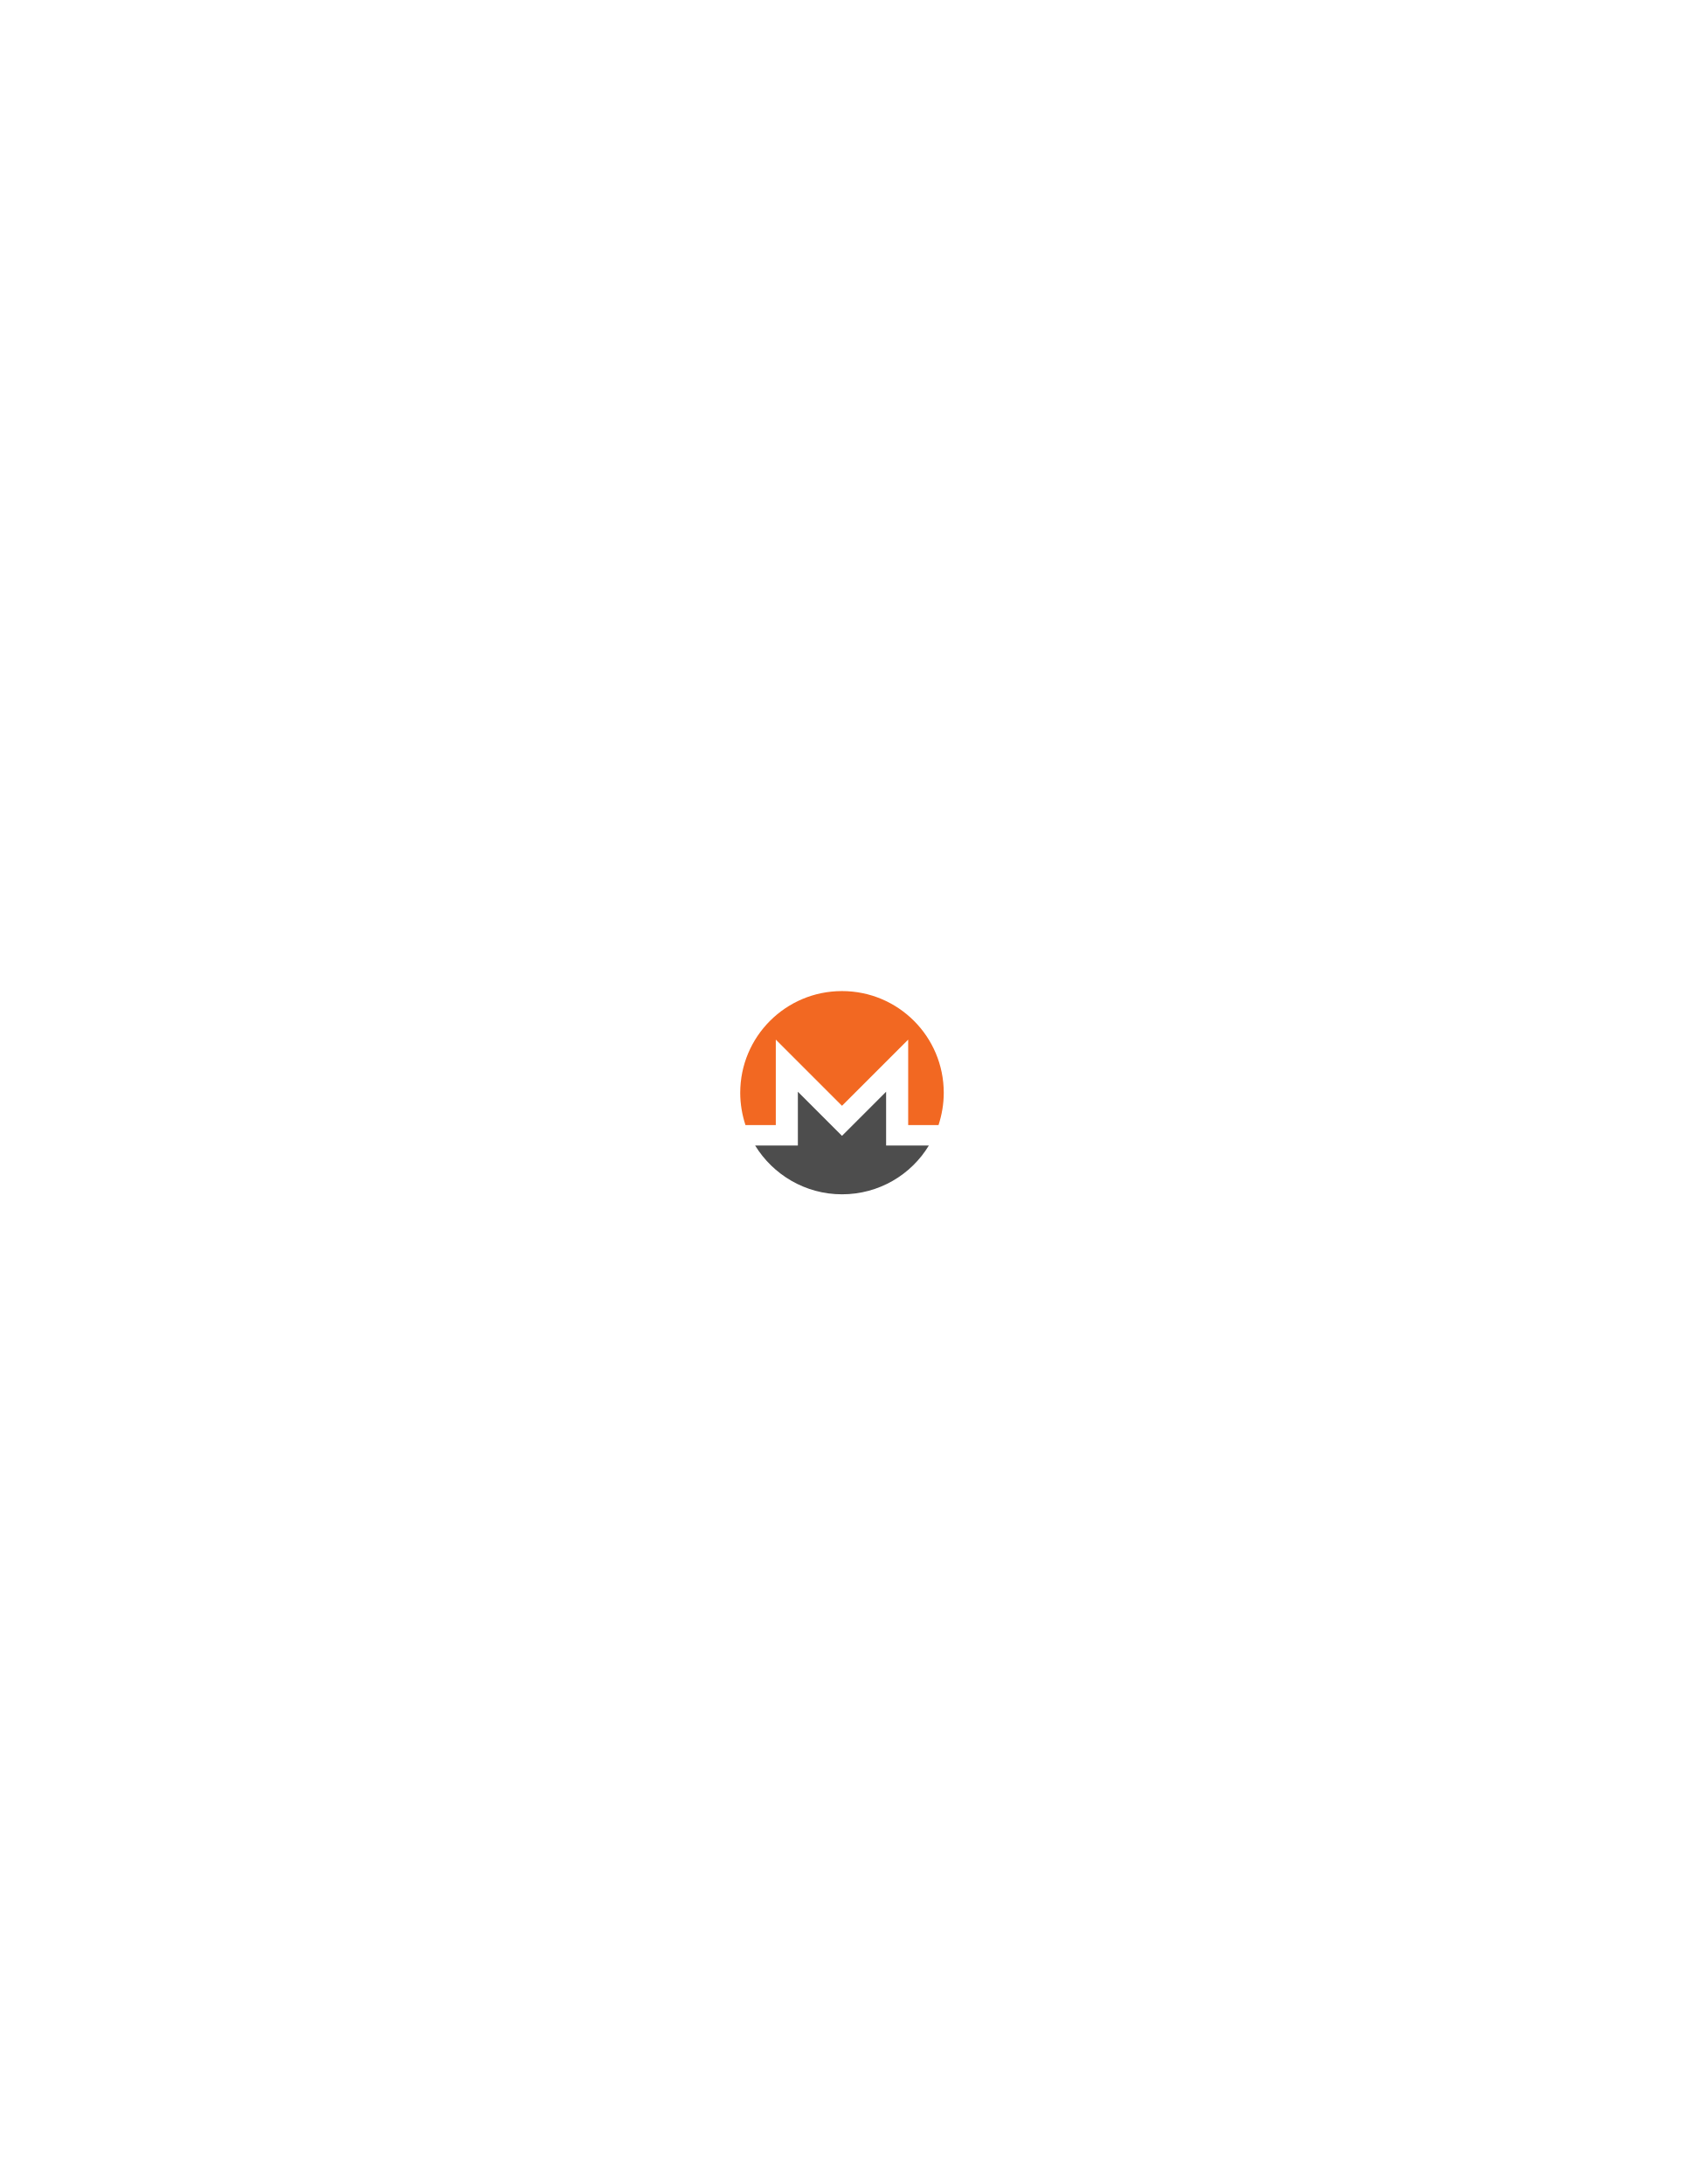
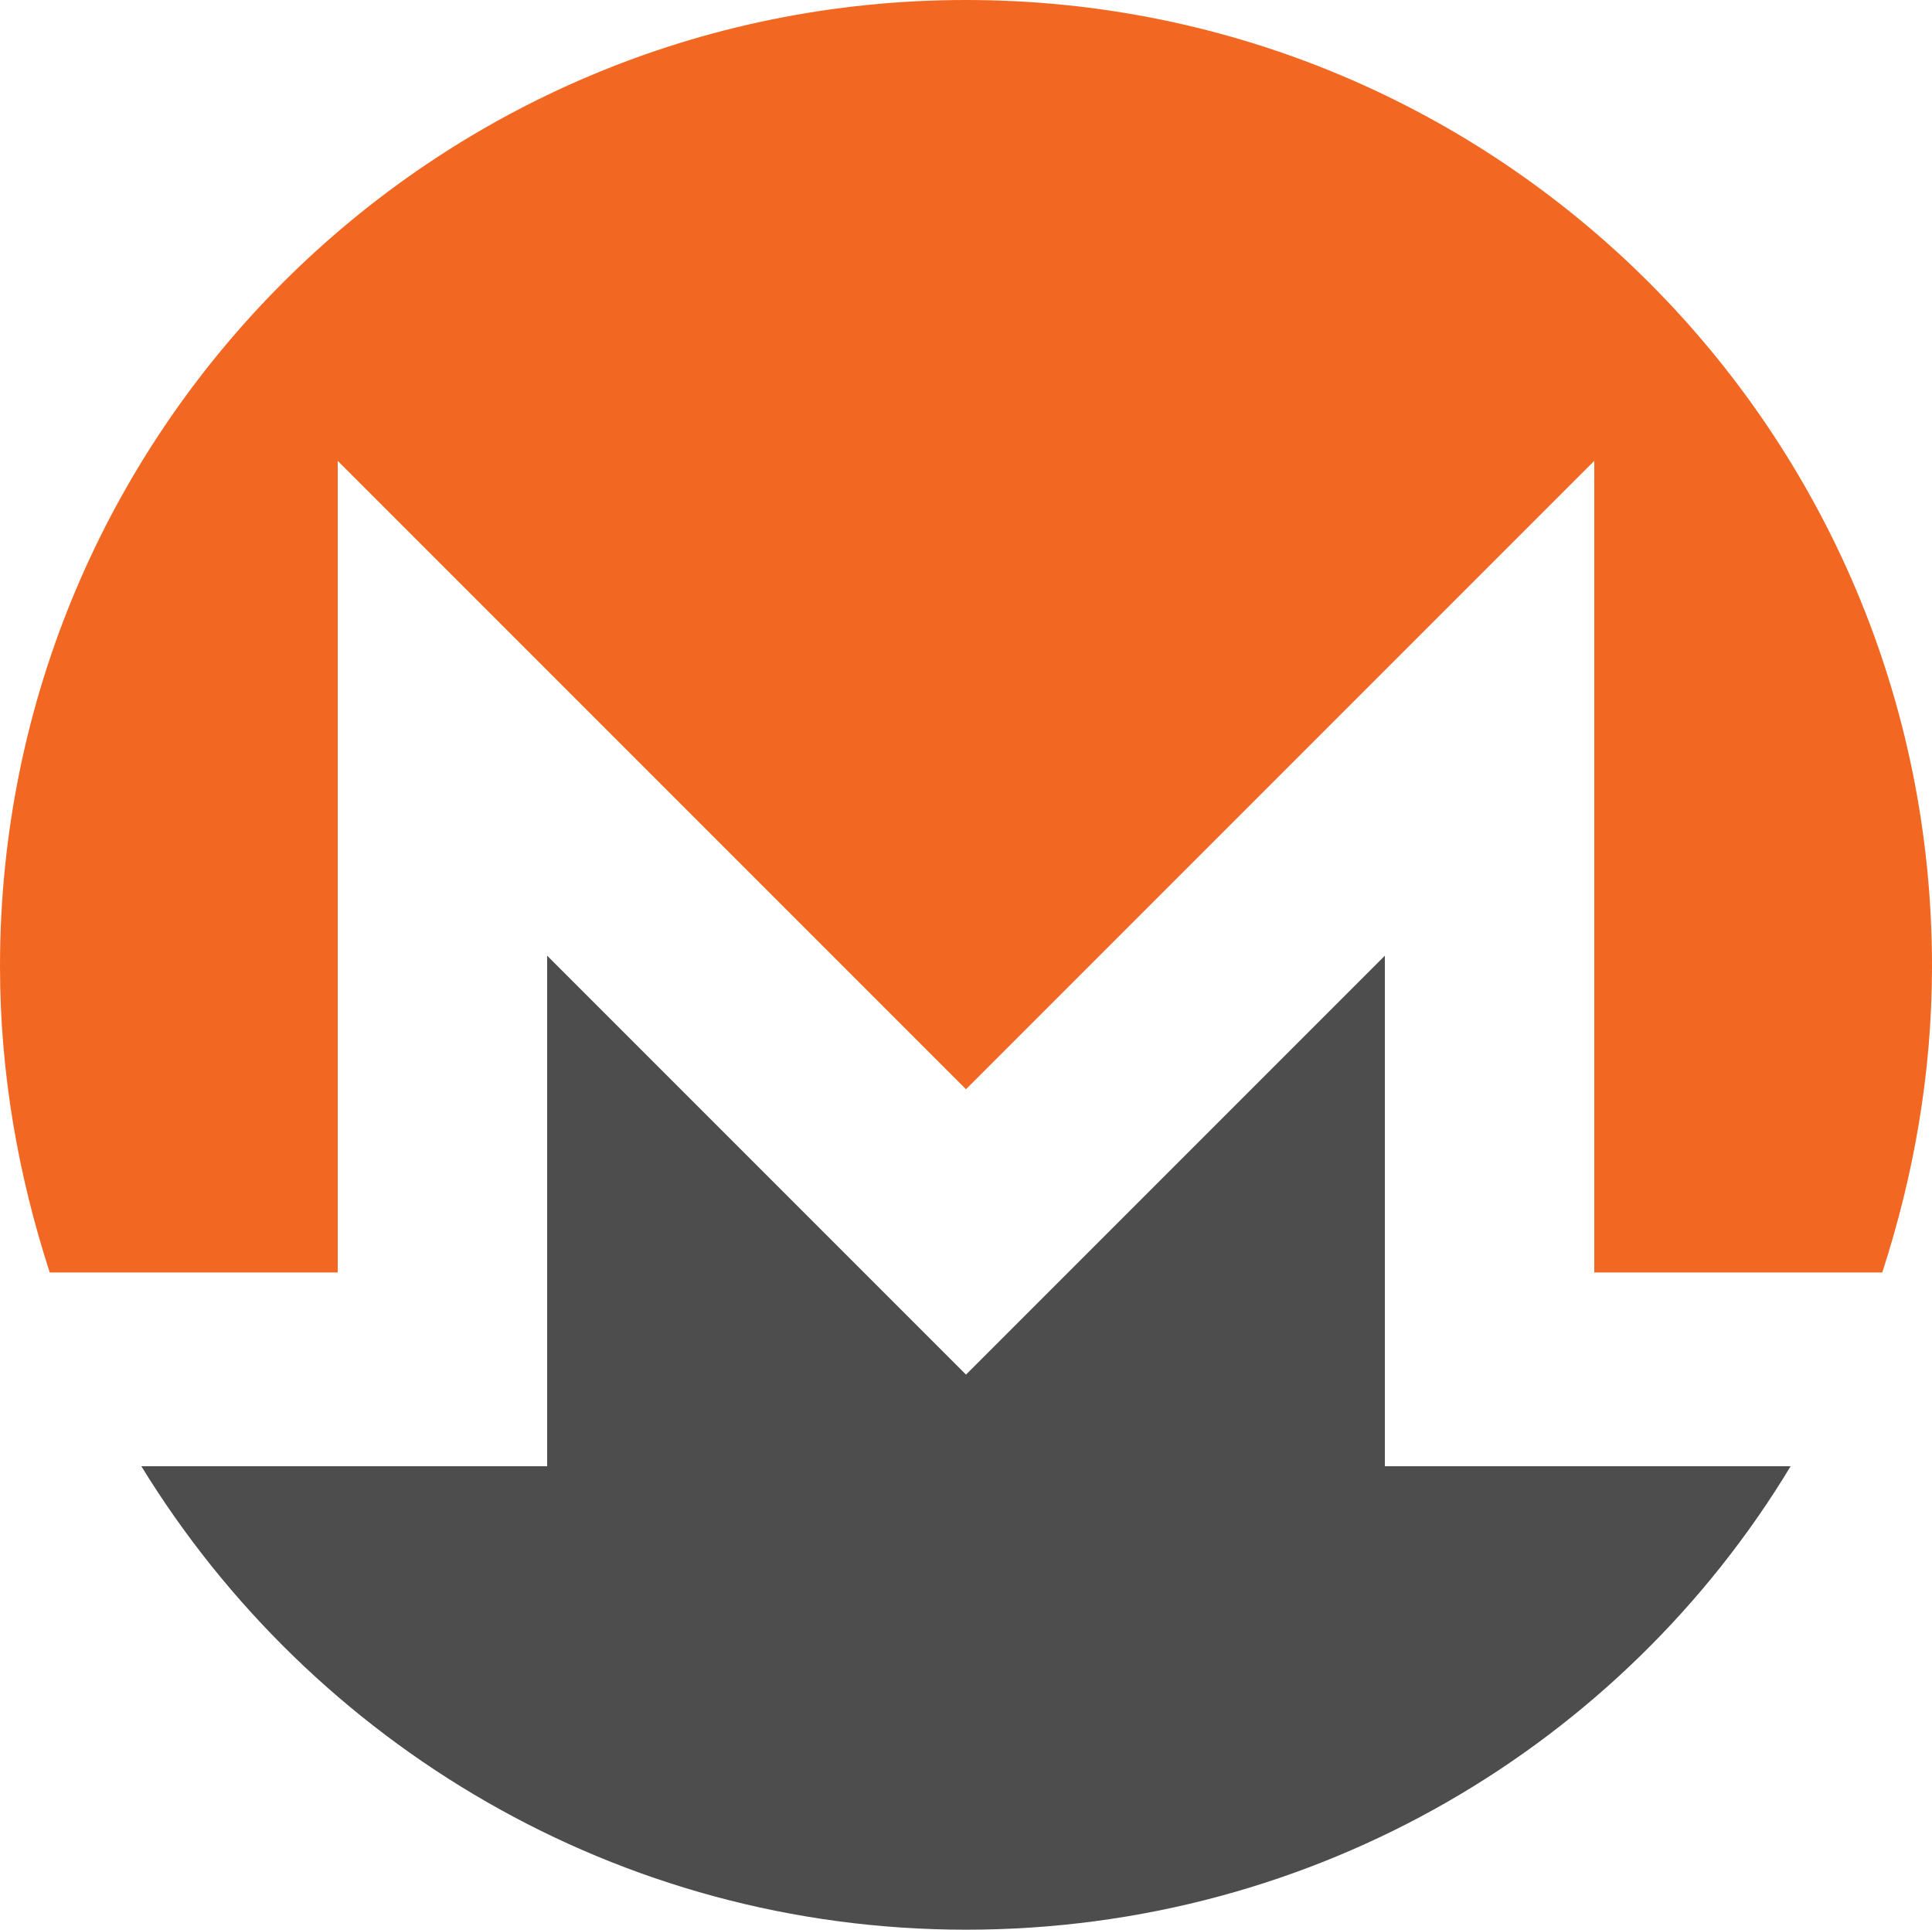
- <svg xmlns="http://www.w3.org/2000/svg" version="1.1" id="Layer_1" x="0px" y="0px" viewBox="0 0 612 792" enable-background="new 0 0 612 792" xml:space="preserve">
+ <svg xmlns="http://www.w3.org/2000/svg" version="1.1" id="Layer_1" x="0px" y="0px" viewBox="268.4 359.4 73.8 73.7" enable-background="new 268.4 359.4 73.8 73.7" xml:space="preserve">
  <path id="_149931032_2_" fill="#F26822" d="M305.3,359.4c-20.4,0-36.9,16.5-36.9,36.9c0,4.1,0.7,8,1.9,11.7h11v-31l24,24l24-24v31  h11c1.2-3.7,1.9-7.6,1.9-11.7C342.2,375.9,325.7,359.4,305.3,359.4L305.3,359.4z" />
  <path id="_149931160_2_" fill="#4D4D4D" d="M299.8,406.4l-10.5-10.5v19.5h-4h-4h-7.5c6.5,10.6,18.2,17.7,31.5,17.7  c13.4,0,25.1-7.1,31.5-17.7h-7.5h-7.2h-0.8v-19.5l-10.5,10.5l-5.5,5.5L299.8,406.4L299.8,406.4z" />
</svg>
